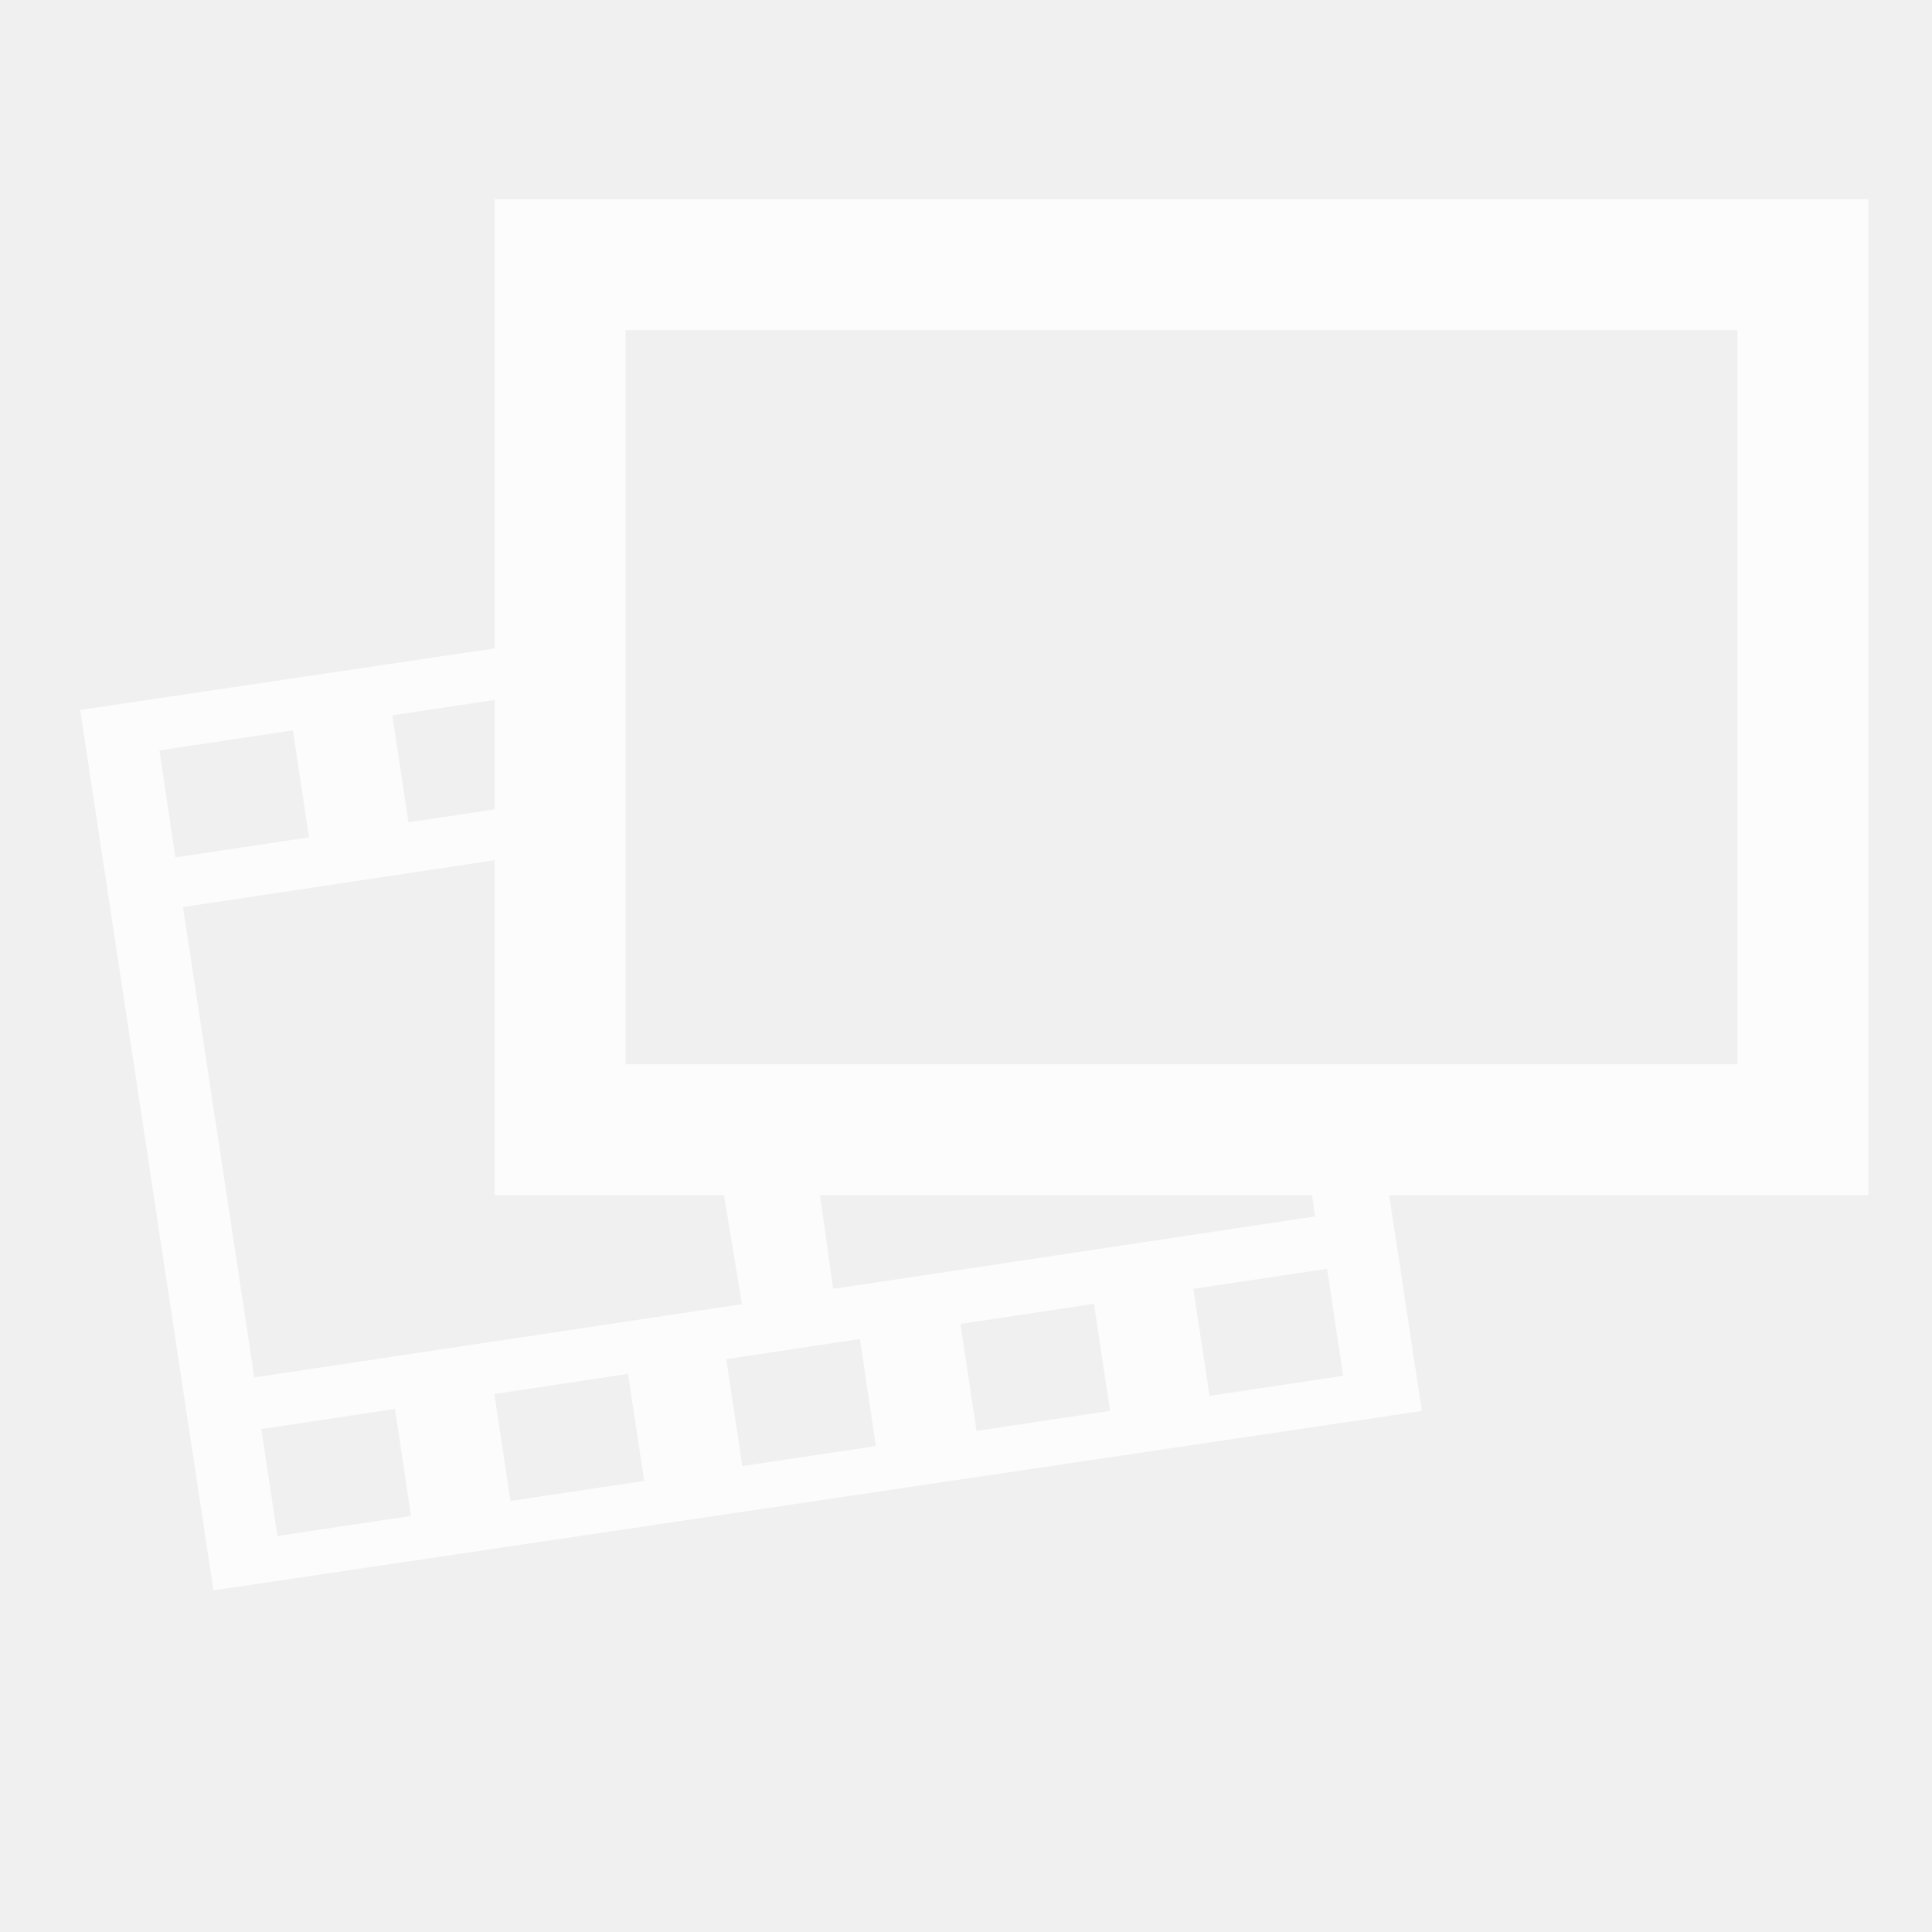
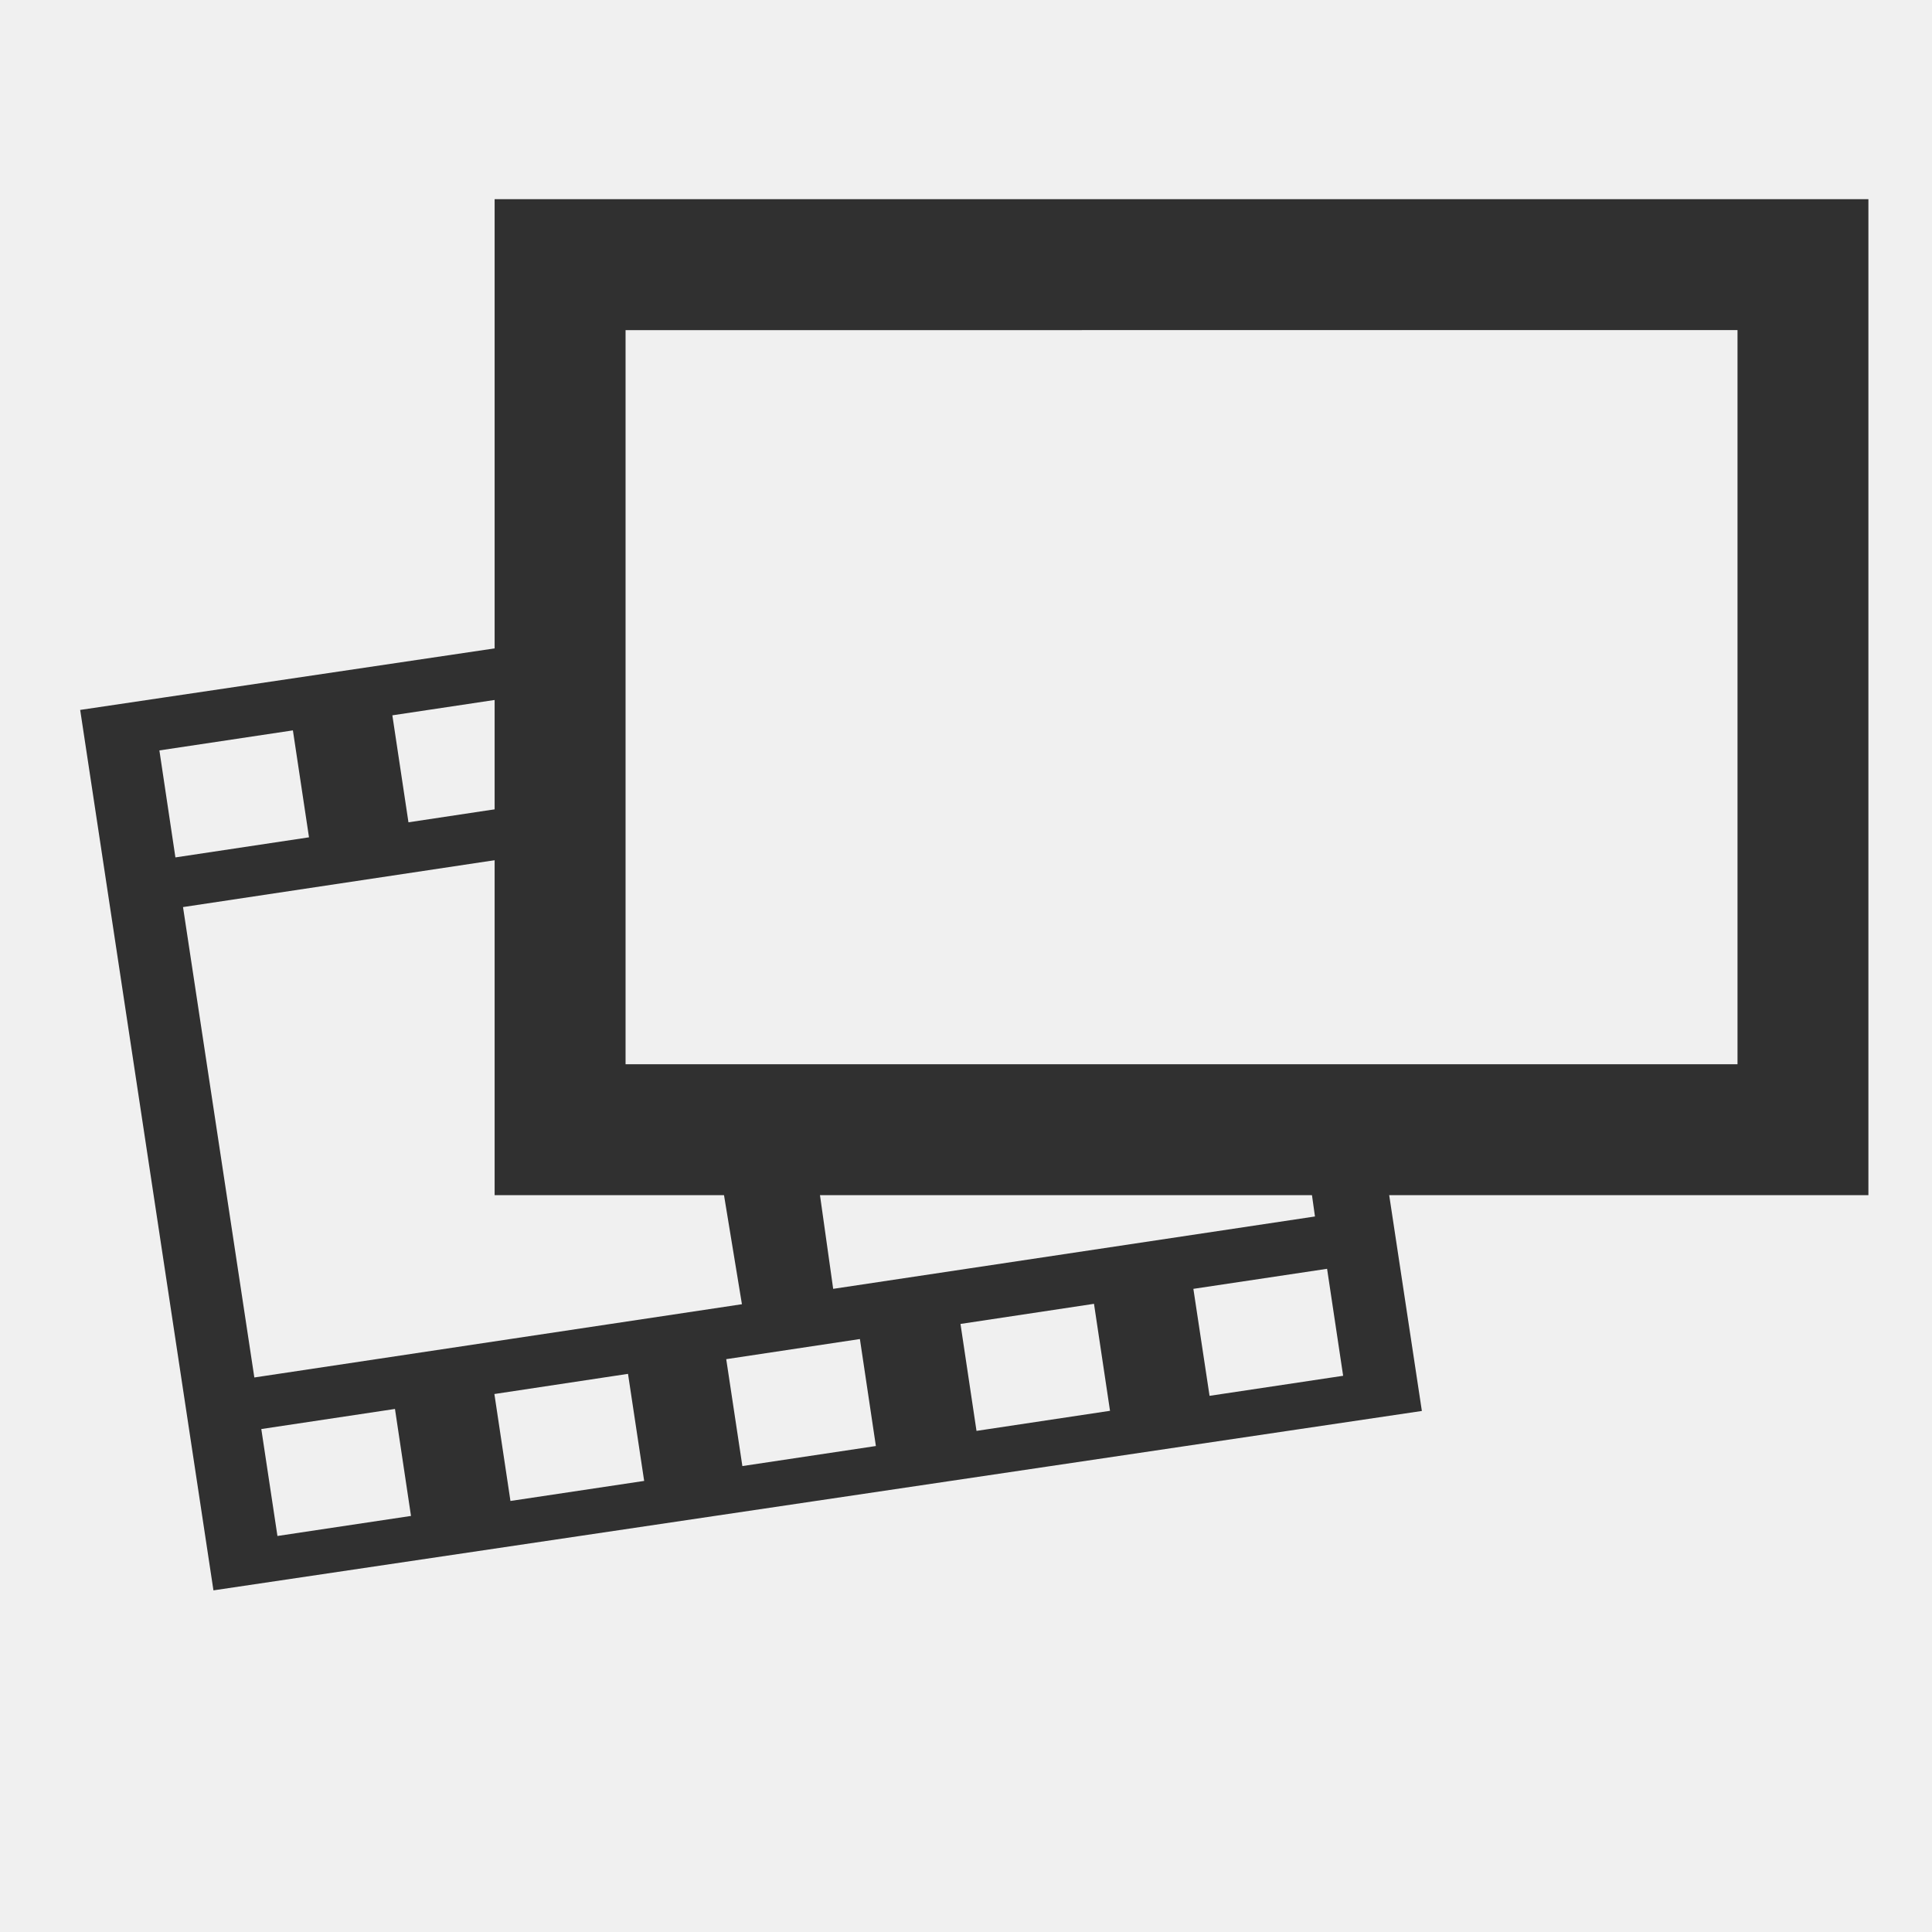
<svg xmlns="http://www.w3.org/2000/svg" xmlns:xlink="http://www.w3.org/1999/xlink" version="1.1" id="Layer_1" x="0px" y="0px" width="48px" height="48px" viewBox="0 0 48 48" enable-background="new 0 0 48 48" xml:space="preserve">
  <rect display="none" fill="#E6E7E8" width="48" height="48" />
  <polygon display="none" opacity="0.8" fill="#555452" enable-background="new    " points="21.862,7.018 35.305,23.997   21.862,40.982 30.014,40.982 43.458,23.997 30.014,7.018 " />
  <polygon display="none" opacity="0.8" fill="#555452" enable-background="new    " points="4.543,7.018 17.986,23.997 4.543,40.982   12.696,40.982 26.139,23.997 12.693,7.018 " />
  <polygon display="none" fill="#FFFFFF" points="21.862,7.018 35.305,23.998 21.862,40.982 30.014,40.982 43.458,23.998   30.012,7.018 " />
  <polygon display="none" fill="#FFFFFF" points="4.542,7.018 17.986,23.998 4.542,40.982 12.696,40.982 26.139,23.998 12.693,7.018   " />
-   <path id="audio-6-icon_4_" display="none" opacity="0.8" fill="#FFFFFF" enable-background="new    " d="M7.594,13.859h5.67  c-2.366,5.144-2.366,15.268,0,20.413h-5.67c-2.897,0-4.219-1.769-4.889-4.541c-0.82-3.401-0.856-7.625-0.057-11.069  C3.303,15.858,4.534,13.859,7.594,13.859z M45.932,24.01c0.008,14.221-5.568,22.778-10.842,21.008  c-1.369-0.461-16.939-9.879-16.939-9.879c-3.527-3.936-3.527-18.214,0-22.146c0,0,16.224-9.7,16.91-9.975  C39.825,1.094,45.921,9.777,45.932,24.01z M39.312,11.039c-1.869-4.009-4.688-3.944-6.514,0.002  c-1.047,2.25-1.764,4.953-2.146,7.848h0.932c2.816,0,5.09,2.274,5.09,5.089c0,2.809-2.271,5.09-5.09,5.09h-0.911  c0.39,2.838,1.095,5.574,2.14,7.964c1.752,4.022,4.791,3.952,6.512-0.001C42.77,29.102,42.46,17.813,39.312,11.039z" />
-   <path id="clipboard-8-icon_1_" display="none" opacity="0.8" fill="#FFFFFF" enable-background="new    " d="M15.092,27.746  l1.561-1.441c1.824,0.881,2.979,1.555,5.033,3.019c3.855-4.378,6.403-6.597,11.138-9.544l0.51,1.167  c-3.907,3.41-6.768,7.207-10.886,14.591C19.907,32.544,18.21,30.639,15.092,27.746z M42.738,8.505V45.83H5.261V8.505h8.465  l-4.271,4.23v28.796h28.982V12.735l-4.211-4.23H42.738z M29.534,8.411V7.665c0-3.036-2.461-5.496-5.495-5.496  c-3.035,0-5.496,2.459-5.496,5.496v0.746l-5.998,6.05h23.016L29.534,8.411z M24.078,9.394c-1.042,0-1.887-0.845-1.887-1.887  c0-1.045,0.845-1.89,1.887-1.89c1.045,0,1.889,0.845,1.889,1.89C25.967,8.548,25.123,9.394,24.078,9.394z" />
+   <path id="audio-6-icon_4_" display="none" opacity="0.8" fill="#FFFFFF" enable-background="new    " d="M7.594,13.859h5.67  c-2.366,5.144-2.366,15.268,0,20.413h-5.67c-2.897,0-4.219-1.769-4.889-4.541c-0.82-3.4-0.856-7.625-0.057-11.068  C3.303,15.858,4.534,13.859,7.594,13.859z M45.932,24.01c0.008,14.221-5.568,22.778-10.842,21.008  c-1.369-0.461-16.939-9.879-16.939-9.879c-3.527-3.936-3.527-18.214,0-22.146c0,0,16.224-9.7,16.91-9.975  C39.825,1.094,45.921,9.777,45.932,24.01z M39.312,11.039c-1.869-4.009-4.688-3.944-6.515,0.002  c-1.047,2.25-1.764,4.953-2.146,7.848h0.932c2.816,0,5.09,2.274,5.09,5.089c0,2.809-2.271,5.09-5.09,5.09h-0.911  c0.39,2.838,1.095,5.574,2.14,7.964c1.752,4.022,4.791,3.952,6.513-0.001C42.77,29.102,42.46,17.813,39.312,11.039z" />
+   <path id="clipboard-8-icon_1_" display="none" opacity="0.8" fill="#FFFFFF" enable-background="new    " d="M15.092,27.746  l1.561-1.441c1.824,0.881,2.979,1.555,5.033,3.02c3.855-4.379,6.403-6.597,11.138-9.544l0.51,1.167  c-3.907,3.41-6.768,7.208-10.886,14.591C19.907,32.544,18.21,30.639,15.092,27.746z M42.738,8.505V45.83H5.261V8.505h8.465  l-4.271,4.23v28.796h28.982V12.735l-4.211-4.23H42.738z M29.534,8.411V7.665c0-3.036-2.461-5.496-5.495-5.496  c-3.035,0-5.496,2.459-5.496,5.496v0.746l-5.998,6.05h23.016L29.534,8.411z M24.078,9.394c-1.042,0-1.887-0.845-1.887-1.887  c0-1.045,0.845-1.89,1.887-1.89c1.045,0,1.889,0.845,1.889,1.89C25.967,8.548,25.123,9.394,24.078,9.394z" />
  <rect x="13.505" y="8.438" display="none" fill="none" width="30.877" height="21.494" />
  <path display="none" fill="#FFFFFF" d="M42.758,10.063v18.242H15.132V10.064L42.758,10.063 M46.01,6.812H11.878v24.745H46.01V6.812  L46.01,6.812z" />
  <g display="none">
    <g display="inline">
      <g>
-         <defs>
-           <polygon id="SVGID_2_" points="11.878,12.297 11.878,31.557 37.445,31.557 37.445,41.188 1.99,41.188 1.99,12.297     " />
-         </defs>
-         <clipPath id="SVGID_3_">
-           <use xlink:href="#SVGID_2_" overflow="visible" />
-         </clipPath>
-         <path id="video-icon_2_" clip-path="url(#SVGID_3_)" fill="#FFFFFF" d="M5.545,39.136l30.909-4.646l-3.558-23.65L1.99,15.487     L5.545,39.136z M33.549,30.055l0.4,2.657l-3.32,0.499l-0.4-2.658L33.549,30.055L33.549,30.055z M27.758,30.923l0.4,2.658     l-3.318,0.5l-0.398-2.658L27.758,30.923L27.758,30.923z M21.943,31.799l0.397,2.658l-3.317,0.499l-0.401-2.658L21.943,31.799     L21.943,31.799z M16.182,32.666l0.401,2.658l-3.322,0.499l-0.399-2.658L16.182,32.666L16.182,32.666L16.182,32.666z      M10.393,33.536l0.398,2.657l-3.318,0.498l-0.401-2.656L10.393,33.536L10.393,33.536z M31.715,17.852l1.533,10.203l-11.97,1.799     l-1.533-10.203L31.715,17.852z M17.207,20.032l1.535,10.202l-11.972,1.8L5.238,21.832L17.207,20.032z M31.014,13.193l0.4,2.657     l-3.32,0.499l-0.398-2.657L31.014,13.193z M25.225,14.063l0.399,2.658l-3.319,0.5l-0.399-2.658L25.225,14.063z M19.408,14.938     l0.399,2.658l-3.318,0.5l-0.4-2.658L19.408,14.938z M13.644,15.805l0.401,2.656l-3.318,0.5l-0.4-2.658L13.644,15.805z      M7.856,16.676l0.4,2.657l-3.319,0.499l-0.398-2.657L7.856,16.676z" />
+         <g>
+           <defs>
+             <polygon id="SVGID_1_" points="11.878,12.297 11.878,31.557 37.445,31.557 37.445,41.188 1.99,41.188 1.99,12.297      " />
+           </defs>
+           <clipPath id="SVGID_2_">
+             <use xlink:href="#SVGID_1_" overflow="visible" />
+           </clipPath>
+           <path id="video-icon_2_" clip-path="url(#SVGID_2_)" fill="#FFFFFF" d="M5.545,39.137l30.909-4.646l-3.558-23.65L1.99,15.487      L5.545,39.137z M33.549,30.055l0.4,2.657l-3.32,0.499l-0.4-2.658L33.549,30.055L33.549,30.055z M27.758,30.923l0.4,2.658      l-3.318,0.5l-0.398-2.658L27.758,30.923L27.758,30.923z M21.943,31.799l0.397,2.658l-3.317,0.499l-0.401-2.658L21.943,31.799      L21.943,31.799z M16.182,32.666l0.401,2.658l-3.322,0.499l-0.399-2.658L16.182,32.666L16.182,32.666L16.182,32.666z       M10.393,33.536l0.398,2.657l-3.318,0.498l-0.401-2.656L10.393,33.536L10.393,33.536z M31.715,17.852l1.533,10.203l-11.97,1.799      l-1.533-10.203L31.715,17.852z M17.207,20.032l1.535,10.202l-11.972,1.8L5.238,21.832L17.207,20.032z M31.014,13.193l0.4,2.657      l-3.32,0.499l-0.398-2.657L31.014,13.193z M25.225,14.063l0.399,2.658l-3.319,0.5l-0.399-2.658L25.225,14.063z M19.408,14.938      l0.399,2.658l-3.318,0.5l-0.4-2.658L19.408,14.938z M13.644,15.805l0.401,2.656l-3.318,0.5l-0.4-2.658L13.644,15.805z       M7.856,16.676l0.4,2.657l-3.319,0.499l-0.398-2.657L7.856,16.676z" />
+         </g>
      </g>
    </g>
  </g>
  <path display="none" fill="#FFFFFF" d="M24.312,2.066h-0.729c-1.697,0-3.072,1.375-3.072,3.074v1.426L27.6,6.565l0.032-1.178  C27.632,2.045,24.312,2.066,24.312,2.066z" />
  <path display="none" fill="#FFFFFF" d="M7.851,11.605v30.792c0,1.953,1.584,3.535,3.539,3.535l25.109,0.002  c1.952-0.002,3.533-1.584,3.533-3.537l0.002-30.792H7.851z M16.497,41.264c0,0.754-0.832,1.366-1.861,1.366  c-1.031,0-1.863-0.61-1.863-1.366V15.257c0-0.756,0.834-1.368,1.863-1.368c1.029,0,1.861,0.612,1.861,1.368V41.264z M25.523,41.371  c0,0.755-0.834,1.367-1.861,1.367c-1.032,0-1.865-0.611-1.865-1.367V15.365c0-0.755,0.835-1.368,1.865-1.368  c1.027,0,1.861,0.612,1.861,1.368V41.371z M34.372,41.371c0,0.755-0.833,1.367-1.86,1.367c-1.031,0-1.865-0.611-1.865-1.367V15.365  c0-0.755,0.836-1.368,1.865-1.368c1.027,0,1.86,0.612,1.86,1.368V41.371z" />
  <rect x="6.467" y="5.835" display="none" fill="#FFFFFF" width="35.066" height="3.428" />
-   <path display="none" opacity="0.8" fill="#FFFFFF" enable-background="new    " d="M35.279,6.533  c0.478-0.658,1.25-1.046,2.062-1.046c0.547,0,1.065,0.167,1.51,0.492c0.556,0.398,0.914,0.998,1.017,1.675  c0.106,0.668-0.062,1.348-0.461,1.9c-0.479,0.652-1.259,1.04-2.076,1.04c-0.544,0-1.058-0.169-1.503-0.494  C34.693,9.271,34.445,7.671,35.279,6.533z M23.923,24.75c-1.104,0-2.001-0.896-2.001-2c0-1.099,0.897-1.998,2.001-1.998  c1.097,0,1.994,0.899,1.994,1.998C25.917,23.854,25.02,24.75,23.923,24.75z M7.975,7.654c0.108-0.677,0.472-1.277,1.016-1.675  c0.443-0.325,0.962-0.492,1.508-0.492c0.811,0,1.59,0.389,2.068,1.046c0.397,0.549,0.565,1.223,0.459,1.899  c-0.096,0.671-0.459,1.264-1.018,1.668c-0.441,0.324-0.961,0.494-1.503,0.494c-0.812,0-1.583-0.388-2.06-1.04  C8.035,9.001,7.878,8.322,7.975,7.654z M5.733,11.538c0.642,0.889,1.657,1.644,2.369,2.005c0.369,0.184,0.811,0.433,1.364,0.751  c0.496,0.277,1.084,0.615,1.805,1.002c3.77,2.055,6.221,4.14,6.237,4.158c0.012,0.018,1.33,1.163,2.473,2.438  c-3.059,7.119-8.037,18.78-8.319,19.904c-0.424,1.675,0.762,3.274,0.814,3.337l0.551,0.738l0.475-0.785l10.421-17.164l10.411,17.164  l0.482,0.785l0.547-0.738c0.051-0.062,1.234-1.662,0.816-3.337c-0.277-1.119-5.264-12.785-8.318-19.904  c1.145-1.275,2.462-2.421,2.471-2.43c0.025-0.026,2.471-2.111,6.248-4.167c0.717-0.388,1.309-0.725,1.801-1.012  c0.549-0.309,0.989-0.558,1.357-0.742c0.713-0.361,1.727-1.116,2.38-2.005c1.922-2.629,1.353-6.348-1.275-8.273  c-1.021-0.747-2.218-1.141-3.479-1.141c-1.869,0-3.658,0.899-4.772,2.396c-0.485,0.646-0.829,1.382-0.985,2.076  c-0.201,0.562-0.271,0.989-0.34,1.441c-0.123,0.67-0.244,1.429-0.856,2.95c-1.187,2.968-3.39,5.445-3.438,5.486  c-0.602,0.72-1.652,1.426-3.047,2.044c-1.397-0.618-2.455-1.325-3.072-2.059c-0.017-0.027-2.216-2.499-3.414-5.472  c-0.605-1.521-0.74-2.279-0.85-2.95c-0.072-0.452-0.15-0.879-0.327-1.382C16.073,5.9,15.731,5.164,15.256,4.5  c-1.126-1.49-2.9-2.378-4.769-2.378c-1.266,0-2.469,0.394-3.485,1.141C4.372,5.195,3.794,8.909,5.733,11.538z" />
+   <path display="none" opacity="0.8" fill="#FFFFFF" enable-background="new    " d="M35.279,6.533  c0.478-0.658,1.25-1.046,2.062-1.046c0.548,0,1.065,0.167,1.511,0.492c0.556,0.398,0.914,0.998,1.017,1.675  c0.106,0.668-0.062,1.348-0.461,1.9c-0.479,0.652-1.259,1.04-2.076,1.04c-0.544,0-1.058-0.169-1.503-0.494  C34.693,9.271,34.445,7.671,35.279,6.533z M23.923,24.75c-1.104,0-2.001-0.896-2.001-2c0-1.099,0.897-1.998,2.001-1.998  c1.097,0,1.994,0.899,1.994,1.998C25.917,23.854,25.02,24.75,23.923,24.75z M7.975,7.654c0.108-0.677,0.472-1.277,1.016-1.675  c0.443-0.325,0.962-0.492,1.508-0.492c0.811,0,1.59,0.389,2.068,1.046c0.397,0.549,0.565,1.223,0.459,1.899  c-0.096,0.671-0.459,1.264-1.018,1.668c-0.441,0.324-0.961,0.494-1.503,0.494c-0.812,0-1.583-0.388-2.06-1.04  C8.035,9.001,7.878,8.322,7.975,7.654z M5.733,11.538c0.642,0.889,1.657,1.644,2.369,2.005c0.369,0.184,0.811,0.433,1.364,0.751  c0.496,0.277,1.084,0.615,1.805,1.002c3.77,2.055,6.221,4.14,6.237,4.158c0.012,0.018,1.33,1.163,2.473,2.438  c-3.059,7.12-8.037,18.78-8.319,19.904c-0.424,1.675,0.762,3.274,0.814,3.337l0.551,0.738l0.475-0.785l10.421-17.164l10.411,17.164  l0.482,0.785l0.547-0.738c0.051-0.062,1.234-1.662,0.816-3.337c-0.277-1.119-5.265-12.784-8.318-19.904  c1.145-1.275,2.462-2.421,2.471-2.43c0.025-0.026,2.471-2.111,6.248-4.167c0.717-0.388,1.309-0.725,1.801-1.012  c0.549-0.309,0.989-0.558,1.357-0.742c0.713-0.361,1.727-1.116,2.38-2.005c1.922-2.629,1.353-6.348-1.275-8.273  c-1.021-0.747-2.218-1.141-3.479-1.141c-1.868,0-3.657,0.899-4.771,2.396c-0.484,0.646-0.828,1.382-0.984,2.076  c-0.201,0.562-0.271,0.989-0.34,1.441c-0.123,0.67-0.244,1.429-0.856,2.95c-1.187,2.968-3.39,5.445-3.438,5.486  c-0.602,0.72-1.652,1.426-3.047,2.044c-1.397-0.618-2.455-1.325-3.072-2.059c-0.017-0.027-2.216-2.499-3.414-5.472  c-0.605-1.521-0.74-2.279-0.85-2.95c-0.072-0.452-0.15-0.879-0.327-1.382C16.073,5.9,15.731,5.164,15.256,4.5  c-1.126-1.49-2.9-2.378-4.769-2.378c-1.266,0-2.469,0.394-3.485,1.141C4.372,5.195,3.794,8.909,5.733,11.538z" />
  <path display="none" fill="#FFFFFF" d="M24.029,45.965C11.915,45.965,2.062,36.111,2.062,24c0-12.112,9.853-21.965,21.967-21.965  c12.112,0,21.965,9.854,21.965,21.965C45.994,36.111,36.141,45.965,24.029,45.965z M24.029,6.464C14.36,6.464,6.491,14.331,6.491,24  s7.869,17.536,17.538,17.536c9.668,0,17.538-7.867,17.538-17.536S33.697,6.464,24.029,6.464z" />
-   <path display="none" fill="#FFFFFF" d="M29.255,35.662H19.201V34.5c0.274-0.021,0.546-0.048,0.812-0.08  c0.265-0.031,0.491-0.084,0.684-0.158c0.339-0.128,0.575-0.31,0.713-0.549c0.14-0.238,0.21-0.555,0.21-0.947v-9.258  c0-0.371-0.086-0.696-0.256-0.979c-0.169-0.28-0.382-0.505-0.635-0.675c-0.19-0.127-0.48-0.25-0.868-0.366  c-0.387-0.116-0.74-0.19-1.058-0.223v-1.162L26.6,19.69l0.237,0.238v12.631c0,0.371,0.079,0.687,0.239,0.944  c0.16,0.261,0.388,0.453,0.684,0.58c0.213,0.097,0.446,0.183,0.7,0.255c0.253,0.075,0.521,0.127,0.797,0.16v1.163L29.255,35.662  L29.255,35.662z M26.932,13.964c0,0.808-0.311,1.494-0.932,2.061c-0.621,0.568-1.355,0.852-2.204,0.852  c-0.858,0-1.599-0.284-2.219-0.852c-0.62-0.566-0.931-1.253-0.931-2.061c0-0.805,0.311-1.495,0.931-2.067  c0.621-0.572,1.361-0.859,2.219-0.859c0.861,0,1.597,0.287,2.211,0.859C26.625,12.469,26.932,13.159,26.932,13.964z" />
-   <path display="none" fill="#FFFFFF" d="M45.143,22.642c0.068,0.704,0.104,1.411,0.104,2.118c0,0.525-0.015,1.045-0.058,1.574  c-0.203,2.76-0.924,5.407-2.139,7.877c-1.269,2.559-3.011,4.807-5.188,6.684c-2.172,1.877-4.656,3.272-7.373,4.146  c-2.606,0.843-5.387,1.128-8.085,0.971c-2.777-0.207-5.43-0.927-7.894-2.152c-2.143-1.055-4.1-2.549-5.78-4.264l-0.023,0.02  l-3.912,3.324L3.792,29.198l13.41,3.181l-3.87,3.293l-0.026,0.016c1.096,1.037,2.449,2.047,3.804,2.713  c1.739,0.86,3.669,1.395,5.596,1.535c2.044,0.107,4.005-0.104,5.821-0.688c1.934-0.624,3.703-1.62,5.256-2.964  c1.554-1.342,2.799-2.945,3.701-4.77c0.867-1.759,1.389-3.644,1.531-5.608c0.029-0.39,0.045-0.767,0.045-1.146  c0-0.71-0.049-1.415-0.148-2.11" />
-   <path display="none" fill="#FFFFFF" d="M2.596,25.447c-0.071-0.701-0.107-1.411-0.107-2.118c0-0.526,0.018-1.046,0.056-1.572  c0.205-2.761,0.928-5.41,2.141-7.88c1.267-2.555,3.01-4.806,5.188-6.684c2.173-1.874,4.656-3.27,7.378-4.149  c2.6-0.84,5.385-1.124,8.078-0.968c2.783,0.205,5.43,0.928,7.896,2.154c2.145,1.054,4.104,2.548,5.78,4.262l0.022-0.017l3.91-3.326  l1.002,13.739l-13.405-3.176l3.868-3.295l0.025-0.018c-1.093-1.035-2.449-2.044-3.806-2.713c-1.733-0.859-3.668-1.392-5.597-1.533  c-2.042-0.107-4.003,0.106-5.821,0.689c-1.932,0.623-3.7,1.62-5.255,2.964c-1.554,1.339-2.797,2.941-3.696,4.768  c-0.871,1.758-1.392,3.642-1.534,5.609c-0.031,0.389-0.046,0.769-0.046,1.145c0,0.709,0.05,1.414,0.148,2.109" />
+   <path display="none" fill="#FFFFFF" d="M29.255,35.662H19.201V34.5c0.274-0.021,0.546-0.048,0.812-0.08  c0.265-0.031,0.491-0.084,0.684-0.158c0.339-0.128,0.575-0.31,0.713-0.549c0.14-0.238,0.21-0.555,0.21-0.947v-9.258  c0-0.371-0.086-0.696-0.256-0.979c-0.169-0.28-0.382-0.505-0.635-0.675c-0.19-0.127-0.48-0.25-0.868-0.366  c-0.387-0.116-0.74-0.19-1.058-0.223v-1.162L26.6,19.69l0.237,0.238v12.63c0,0.371,0.079,0.688,0.239,0.944  c0.16,0.261,0.388,0.453,0.684,0.58c0.213,0.097,0.446,0.183,0.7,0.255c0.253,0.075,0.521,0.127,0.797,0.16v1.163L29.255,35.662  L29.255,35.662z M26.932,13.964c0,0.808-0.311,1.494-0.932,2.061c-0.621,0.568-1.355,0.852-2.204,0.852  c-0.858,0-1.599-0.284-2.219-0.852c-0.62-0.566-0.931-1.253-0.931-2.061c0-0.805,0.311-1.495,0.931-2.067  c0.621-0.572,1.361-0.859,2.219-0.859c0.861,0,1.597,0.287,2.211,0.859C26.625,12.469,26.932,13.159,26.932,13.964z" />
+   <path display="none" fill="#FFFFFF" d="M45.143,22.642c0.068,0.704,0.104,1.411,0.104,2.118c0,0.525-0.015,1.045-0.058,1.574  c-0.203,2.76-0.924,5.407-2.14,7.877c-1.269,2.559-3.011,4.807-5.188,6.684c-2.172,1.877-4.655,3.272-7.373,4.146  c-2.605,0.843-5.387,1.128-8.084,0.971c-2.777-0.207-5.43-0.927-7.894-2.152c-2.143-1.055-4.1-2.549-5.78-4.264l-0.023,0.021  l-3.912,3.323L3.792,29.198l13.41,3.181l-3.87,3.293l-0.026,0.016c1.096,1.037,2.449,2.047,3.804,2.713  c1.739,0.861,3.669,1.396,5.596,1.535c2.044,0.107,4.005-0.104,5.821-0.688c1.934-0.624,3.703-1.62,5.256-2.964  c1.554-1.343,2.799-2.945,3.701-4.771c0.867-1.759,1.389-3.644,1.531-5.607c0.028-0.391,0.045-0.768,0.045-1.146  c0-0.71-0.049-1.415-0.148-2.11" />
+   <path display="none" fill="#FFFFFF" d="M2.596,25.447c-0.071-0.701-0.107-1.411-0.107-2.118c0-0.526,0.018-1.046,0.056-1.572  c0.205-2.761,0.928-5.41,2.141-7.88c1.267-2.555,3.01-4.806,5.188-6.684c2.173-1.874,4.656-3.27,7.378-4.149  c2.6-0.84,5.385-1.124,8.078-0.968c2.783,0.205,5.43,0.928,7.896,2.154c2.145,1.054,4.104,2.548,5.779,4.262l0.021-0.017l3.91-3.326  l1.002,13.739l-13.404-3.176l3.867-3.295l0.025-0.018c-1.093-1.035-2.449-2.044-3.806-2.713c-1.733-0.859-3.668-1.392-5.597-1.533  c-2.042-0.107-4.003,0.106-5.821,0.689c-1.932,0.623-3.7,1.62-5.255,2.964c-1.554,1.339-2.797,2.941-3.696,4.768  c-0.871,1.758-1.392,3.642-1.534,5.609c-0.031,0.389-0.046,0.769-0.046,1.145c0,0.709,0.05,1.414,0.148,2.109" />
  <path display="none" fill="#FFFFFF" d="M12.582,19.775c2.617,0,5.052,0.793,7.081,2.153c-0.079-3.141,0.367-6.37,1.341-8.491h-4.329  c-2.335,0-3.28,1.527-3.776,3.665c-0.197,0.844-0.318,1.751-0.383,2.676C12.537,19.778,12.558,19.775,12.582,19.775z" />
-   <path display="none" fill="#FFFFFF" d="M37.639,5.162c-0.521,0.212-12.906,7.613-12.906,7.613  c-1.878,2.095-2.445,8.037-1.699,12.458c0.965,1.379,1.67,2.951,2.029,4.652c1.914,1.155,11.658,7.024,12.604,7.342  c4.023,1.354,8.279-5.182,8.273-16.038C45.934,10.323,41.277,3.692,37.639,5.162z M40.895,31.127  c-1.312,3.02-3.633,3.071-4.969,0.002c-0.796-1.826-1.337-3.914-1.632-6.08h0.697c2.146,0,3.884-1.743,3.884-3.887  c0-2.146-1.738-3.885-3.884-3.885h-0.714c0.291-2.208,0.841-4.273,1.638-5.992c1.394-3.013,3.549-3.062,4.972-0.001  C43.291,16.456,43.525,25.074,40.895,31.127z" />
+   <path display="none" fill="#FFFFFF" d="M37.639,5.162c-0.521,0.212-12.906,7.613-12.906,7.613  c-1.877,2.095-2.444,8.037-1.698,12.458c0.965,1.379,1.67,2.951,2.028,4.652c1.914,1.155,11.658,7.024,12.604,7.342  c4.022,1.354,8.278-5.182,8.272-16.038C45.934,10.323,41.277,3.692,37.639,5.162z M40.895,31.127  c-1.312,3.02-3.633,3.071-4.969,0.002c-0.796-1.826-1.337-3.914-1.632-6.08h0.697c2.146,0,3.884-1.743,3.884-3.887  c0-2.146-1.738-3.885-3.884-3.885h-0.714c0.291-2.208,0.841-4.273,1.638-5.992c1.394-3.013,3.549-3.062,4.972-0.001  C43.291,16.456,43.525,25.074,40.895,31.127z" />
  <g id="picture-add-icon_5_" display="none">
-     <path display="inline" fill="#FFFFFF" d="M23.191,32.508c0,5.86-4.748,10.61-10.61,10.61c-5.86,0-10.609-4.75-10.609-10.61   c0-5.857,4.75-10.61,10.609-10.61C18.443,21.898,23.191,26.65,23.191,32.508z M19.103,30.889h-4.592v-4.592h-3.549v4.592H6.37   v3.547h4.592v4.595h3.549v-4.595h4.592V30.889z" />
+     <path display="inline" fill="#FFFFFF" d="M23.191,32.508c0,5.86-4.748,10.61-10.61,10.61c-5.86,0-10.609-4.75-10.609-10.61   c0-5.857,4.75-10.61,10.609-10.61C18.443,21.898,23.191,26.65,23.191,32.508z M19.103,30.889h-4.592v-4.592h-3.549v4.592H6.37   v3.547h4.592v4.596h3.549v-4.596h4.592V30.889z" />
  </g>
-   <path display="none" fill="#FFFFFF" d="M19.963,24.173c0,2.466,1.995,4.463,4.465,4.463c2.462,0,4.46-1.997,4.46-4.463  c0-2.463-1.998-4.461-4.46-4.461C21.958,19.712,19.963,21.71,19.963,24.173z" />
-   <path display="none" fill="#FFFFFF" d="M34.984,35.919c-1.619,1.388-3.45,2.419-5.453,3.067c-1.561,0.507-3.188,0.762-4.82,0.762  c-0.395-0.005-0.788-0.018-1.168-0.045c-2.057-0.154-4.021-0.689-5.841-1.588c-1.884-0.93-3.542-2.221-4.941-3.838  c-1.39-1.61-2.42-3.444-3.069-5.446C9.194,27.281,8.937,25.65,8.937,24c0-0.391,0.017-0.781,0.046-1.186  c0.148-2.037,0.688-3.99,1.59-5.81c0.932-1.892,2.221-3.554,3.829-4.94c1.614-1.393,3.446-2.426,5.449-3.072  c1.879-0.603,3.914-0.828,6.029-0.714c1.997,0.148,3.997,0.697,5.798,1.588c1.406,0.694,2.811,1.741,3.94,2.814l-0.025,0.017  l-4.008,3.411L45.477,19.4L44.436,5.167l-4.049,3.445l-0.029,0.019c-1.738-1.774-3.769-3.323-5.988-4.414  c-2.553-1.271-5.296-2.021-8.18-2.232c-2.791-0.164-5.674,0.133-8.372,1.003c-2.816,0.908-5.392,2.354-7.641,4.3  c-2.258,1.944-4.066,4.272-5.378,6.921c-1.257,2.56-2.003,5.306-2.212,8.166c-0.044,0.544-0.062,1.083-0.062,1.626  c0,2.304,0.356,4.581,1.06,6.763c0.905,2.817,2.351,5.385,4.292,7.637c1.942,2.252,4.274,4.06,6.924,5.373  c2.565,1.265,5.311,2.017,8.163,2.225c0.516,0.039,1.03,0.062,1.546,0.062h0.104c2.302,0,4.566-0.361,6.738-1.063  c2.813-0.904,5.387-2.349,7.646-4.294c2.257-1.944,4.062-4.271,5.365-6.924l-5.549-2.797C37.879,32.867,36.594,34.529,34.984,35.919  z" />
+   <path display="none" fill="#FFFFFF" d="M19.963,24.173c0,2.466,1.995,4.464,4.465,4.464c2.462,0,4.46-1.998,4.46-4.464  c0-2.463-1.998-4.461-4.46-4.461C21.958,19.712,19.963,21.71,19.963,24.173z" />
+   <path display="none" fill="#FFFFFF" d="M34.984,35.919c-1.619,1.388-3.45,2.419-5.453,3.067c-1.561,0.507-3.188,0.762-4.82,0.762  c-0.395-0.005-0.788-0.018-1.168-0.045c-2.057-0.154-4.021-0.689-5.841-1.588c-1.884-0.93-3.542-2.221-4.941-3.838  c-1.39-1.61-2.42-3.444-3.069-5.446C9.194,27.281,8.937,25.65,8.937,24c0-0.391,0.017-0.781,0.046-1.186  c0.148-2.037,0.688-3.99,1.59-5.81c0.932-1.892,2.221-3.554,3.829-4.94c1.614-1.393,3.446-2.426,5.449-3.072  c1.879-0.603,3.914-0.828,6.029-0.714c1.997,0.148,3.997,0.697,5.798,1.588c1.406,0.694,2.811,1.741,3.94,2.814l-0.025,0.017  l-4.008,3.411L45.477,19.4L44.436,5.167l-4.049,3.445l-0.029,0.019c-1.737-1.774-3.769-3.323-5.987-4.414  c-2.554-1.271-5.296-2.021-8.181-2.232c-2.791-0.164-5.673,0.133-8.372,1.003c-2.816,0.908-5.392,2.354-7.641,4.3  c-2.258,1.944-4.066,4.272-5.378,6.921c-1.257,2.56-2.003,5.306-2.212,8.166c-0.044,0.544-0.062,1.083-0.062,1.626  c0,2.304,0.356,4.581,1.06,6.763c0.905,2.817,2.351,5.385,4.292,7.637c1.942,2.252,4.274,4.061,6.924,5.373  c2.565,1.266,5.311,2.018,8.163,2.226c0.516,0.039,1.03,0.062,1.546,0.062h0.104c2.303,0,4.566-0.36,6.738-1.062  c2.813-0.904,5.387-2.35,7.646-4.294c2.257-1.944,4.062-4.271,5.365-6.925l-5.549-2.797C37.879,32.867,36.594,34.529,34.984,35.919z  " />
  <path display="none" fill="#FFFFFF" d="M46.148,34.922h-6.996V9.965h-27.2V2.972H8.841v6.993H1.85v3.11h6.992v24.956h27.206v6.996  h3.104v-6.996h6.998v-3.109H46.148z M11.953,34.922V13.076h24.095v21.846H11.953z" />
  <polygon display="none" fill="#FFFFFF" points="20.747,23.325 26.773,27.857 29.828,26.697 33.583,29.673 33.583,32.395   14.412,32.395 14.412,27.473 " />
-   <path id="picture-add-icon_1_" display="none" opacity="0.8" fill="#FFFFFF" enable-background="new    " d="M45.678,24.001  c0,11.974-9.701,21.677-21.68,21.677c-11.97,0-21.676-9.703-21.676-21.677c0-11.974,9.706-21.68,21.676-21.68  C35.977,2.321,45.678,12.027,45.678,24.001z M37.323,20.691h-9.384v-9.383h-7.25v9.383h-9.382v7.247h9.382v9.387h7.25v-9.387h9.384  V20.691z" />
+   <path id="picture-add-icon_1_" display="none" opacity="0.8" fill="#FFFFFF" enable-background="new    " d="M45.678,24.001  c0,11.974-9.701,21.677-21.68,21.677c-11.97,0-21.676-9.703-21.676-21.677c0-11.974,9.706-21.68,21.676-21.68  C35.977,2.321,45.678,12.027,45.678,24.001z M37.323,20.691h-9.384v-9.383h-7.25v9.383h-9.382v7.247h9.382v9.388h7.25v-9.388h9.384  V20.691z" />
  <path id="picture-box-icon_2_" display="none" fill="#FFFFFF" d="M30.461,32.876l-2.833,2.642h-7.26l-2.841-2.642H1.985H1.978  l1.602,9.521l40.635-0.002l1.707-9.519h-0.007H30.461z M41.932,11.425H5.968L5.543,9.116h36.814L41.932,11.425z M39.461,7.425H8.541  L8.116,5.604h31.772L39.461,7.425z M4.544,30.438l-1.439-17.2h41.599l-1.478,17.202H39.58l0.999-14.016H7.127l1.1,14.016H4.544  V30.438z" />
  <path display="none" fill="#FFFFFF" d="M37.87,45.42H9.789c-1.393,0-2.324-0.814-2.324-2.031V6.687c0-1.213,0.932-2.029,2.324-2.029  H37.87c1.392,0,2.325,0.816,2.325,2.029v36.702C40.195,44.605,39.26,45.42,37.87,45.42z M10.301,42.939h27.057v-35.8L10.301,7.136  V42.939z" />
-   <path display="none" fill="#FFFFFF" d="M37.87,45.896H9.789c-1.649,0-2.803-1.03-2.803-2.508V6.687c0-1.476,1.153-2.508,2.803-2.508  H37.87c1.649,0,2.804,1.032,2.804,2.508v36.702C40.673,44.866,39.52,45.896,37.87,45.896z M9.789,5.134  c-1.122,0-1.848,0.61-1.848,1.553v36.702c0,0.943,0.726,1.553,1.848,1.553H37.87c1.124,0,1.847-0.607,1.847-1.553V6.687  c0-0.942-0.723-1.553-1.847-1.553H9.789z M37.835,43.416H9.825V6.66l28.011,0.002L37.835,43.416L37.835,43.416z M10.779,42.461  h26.103V7.616L10.779,7.613V42.461z" />
+   <path display="none" fill="#FFFFFF" d="M37.87,45.896H9.789c-1.649,0-2.803-1.03-2.803-2.508V6.687c0-1.476,1.153-2.508,2.803-2.508  H37.87c1.649,0,2.804,1.032,2.804,2.508v36.702C40.673,44.866,39.52,45.896,37.87,45.896z M9.789,5.134  c-1.122,0-1.848,0.61-1.848,1.553v36.702c0,0.943,0.726,1.553,1.848,1.553H37.87c1.124,0,1.847-0.606,1.847-1.553V6.687  c0-0.942-0.723-1.553-1.847-1.553H9.789z M37.835,43.416H9.825V6.66l28.011,0.002L37.835,43.416L37.835,43.416z M10.779,42.461  h26.103V7.616L10.779,7.613V42.461z" />
  <path display="none" fill="#FFFFFF" d="M12.601,10.563c-0.486,0-0.883-0.345-0.883-0.773V9.61c0-0.428,0.396-0.774,0.883-0.774  h0.794c0.489,0,0.885,0.347,0.885,0.774v0.18c0,0.429-0.396,0.773-0.885,0.773H12.601z" />
  <path display="none" fill="#FFFFFF" d="M13.395,9.168c0.28,0,0.506,0.196,0.506,0.441v0.18c0,0.244-0.226,0.443-0.506,0.443h-0.794  c-0.278,0-0.506-0.199-0.506-0.443V9.61c0-0.245,0.228-0.441,0.506-0.441L13.395,9.168 M13.395,8.505h-0.794  c-0.696,0-1.263,0.494-1.263,1.104v0.18c0,0.611,0.566,1.104,1.263,1.104h0.794c0.698,0,1.264-0.492,1.264-1.104V9.61  C14.659,9,14.093,8.505,13.395,8.505L13.395,8.505z" />
  <path display="none" fill="#FFFFFF" d="M17.949,10.563c-0.486,0-0.885-0.345-0.885-0.773V9.61c0-0.428,0.398-0.774,0.885-0.774  h0.795c0.486,0,0.883,0.347,0.883,0.774v0.18c0,0.429-0.396,0.773-0.883,0.773H17.949z" />
  <path display="none" fill="#FFFFFF" d="M18.744,9.168c0.279,0,0.506,0.196,0.506,0.441v0.18c0,0.244-0.227,0.443-0.506,0.443h-0.795  c-0.279,0-0.506-0.199-0.506-0.443V9.61c0-0.245,0.227-0.441,0.506-0.441L18.744,9.168 M18.744,8.505h-0.795  c-0.697,0-1.262,0.494-1.262,1.104v0.18c0,0.611,0.564,1.104,1.262,1.104h0.795c0.697,0,1.264-0.492,1.264-1.104V9.61  C20.007,9,19.441,8.505,18.744,8.505L18.744,8.505z" />
  <path display="none" fill="#FFFFFF" d="M23.295,10.563c-0.488,0-0.881-0.345-0.881-0.773V9.61c0-0.428,0.393-0.774,0.881-0.774  h0.797c0.486,0,0.883,0.347,0.883,0.774v0.18c0,0.429-0.396,0.773-0.883,0.773H23.295z" />
  <path display="none" fill="#FFFFFF" d="M24.092,9.168c0.277,0,0.506,0.196,0.506,0.441v0.18c0,0.244-0.229,0.443-0.506,0.443h-0.797  c-0.279,0-0.507-0.199-0.507-0.443V9.61c0-0.245,0.228-0.441,0.507-0.441L24.092,9.168 M24.092,8.505h-0.797  c-0.695,0-1.26,0.494-1.26,1.104v0.18c0,0.611,0.564,1.104,1.26,1.104h0.797c0.697,0,1.26-0.492,1.26-1.104V9.61  C25.352,9,24.79,8.505,24.092,8.505L24.092,8.505z" />
  <path display="none" fill="#FFFFFF" d="M28.889,10.563c-0.486,0-0.883-0.345-0.883-0.773V9.61c0-0.428,0.396-0.774,0.883-0.774  h0.795c0.488,0,0.885,0.347,0.885,0.774v0.18c0,0.429-0.396,0.773-0.885,0.773H28.889z" />
  <path display="none" fill="#FFFFFF" d="M29.684,9.168c0.281,0,0.506,0.196,0.506,0.441v0.18c0,0.244-0.225,0.443-0.506,0.443h-0.795  c-0.277,0-0.504-0.199-0.504-0.443V9.61c0-0.245,0.227-0.441,0.504-0.441L29.684,9.168 M29.684,8.505h-0.795  c-0.697,0-1.26,0.494-1.26,1.104v0.18c0,0.611,0.562,1.104,1.26,1.104h0.795c0.699,0,1.262-0.492,1.262-1.104V9.61  C30.945,9,30.383,8.505,29.684,8.505L29.684,8.505z" />
  <path display="none" fill="#FFFFFF" d="M34.238,10.563c-0.487,0-0.885-0.345-0.885-0.773V9.61c0-0.428,0.396-0.774,0.885-0.774  h0.796c0.487,0,0.883,0.347,0.883,0.774v0.18c0,0.429-0.396,0.773-0.883,0.773H34.238z" />
  <path display="none" fill="#FFFFFF" d="M35.034,9.168c0.276,0,0.505,0.196,0.505,0.441v0.18c0,0.244-0.229,0.443-0.505,0.443h-0.796  c-0.28,0-0.506-0.199-0.506-0.443V9.61c0-0.245,0.226-0.441,0.506-0.441L35.034,9.168 M35.034,8.505h-0.796  c-0.7,0-1.264,0.494-1.264,1.104v0.18c0,0.611,0.562,1.104,1.264,1.104h0.796c0.694,0,1.261-0.492,1.261-1.104V9.61  C36.294,9,35.729,8.505,35.034,8.505L35.034,8.505z" />
  <path display="none" fill="#FFFFFF" d="M24.898,9.032L23.86,8.637c0.316-0.644,0.522-1.339,0.622-2.128  c0.243-1.838-0.259-3.115-0.915-3.381c-0.192,0.216-0.534,0.899-0.823,1.991l-1.106-0.223c0.694-2.615,1.457-2.736,1.708-2.778  c0.086-0.014,0.2-0.023,0.335-0.002c1.478,0.304,2.246,2.113,1.93,4.505C25.498,7.51,25.268,8.299,24.898,9.032z" />
  <path display="none" fill="#FFFFFF" d="M30.367,9.032l-1.042-0.395c0.319-0.644,0.524-1.339,0.628-2.128  c0.238-1.838-0.266-3.115-0.919-3.381c-0.194,0.216-0.532,0.899-0.82,1.991l-1.106-0.223C27.8,2.28,28.561,2.16,28.812,2.118  c0.084-0.01,0.201-0.023,0.336-0.002c1.474,0.304,2.244,2.113,1.934,4.505C30.964,7.51,30.732,8.297,30.367,9.032z" />
  <path display="none" fill="#FFFFFF" d="M35.714,9.032l-1.042-0.395c0.314-0.642,0.523-1.337,0.627-2.128  c0.241-1.838-0.263-3.114-0.919-3.381c-0.19,0.216-0.534,0.899-0.823,1.991l-1.103-0.223c0.688-2.614,1.453-2.736,1.703-2.778  c0.129-0.018,0.233-0.018,0.34-0.002c1.474,0.304,2.239,2.11,1.93,4.505C36.311,7.512,36.077,8.302,35.714,9.032z" />
  <path display="none" fill="#FFFFFF" d="M19.553,9.032l-1.042-0.395c0.32-0.644,0.523-1.339,0.627-2.128  c0.242-1.838-0.264-3.115-0.918-3.381c-0.193,0.216-0.534,0.899-0.822,1.991l-1.106-0.223c0.692-2.615,1.455-2.736,1.707-2.778  c0.123-0.02,0.237-0.018,0.345,0.002c1.466,0.3,2.235,2.106,1.925,4.501C20.152,7.51,19.917,8.297,19.553,9.032z" />
  <path display="none" fill="#FFFFFF" d="M14.217,9.032l-1.04-0.395c0.321-0.646,0.523-1.34,0.627-2.128  c0.241-1.838-0.263-3.115-0.917-3.381c-0.196,0.216-0.534,0.899-0.823,1.991L10.96,4.896c0.688-2.615,1.452-2.736,1.704-2.778  C12.789,2.1,12.902,2.1,13.01,2.12c1.467,0.3,2.234,2.109,1.923,4.501C14.818,7.506,14.583,8.295,14.217,9.032z" />
  <polygon id="up_button_3_" display="none" opacity="0.8" fill="#FFFFFF" enable-background="new    " points="30.333,45.96   12.946,24.005 30.333,2.04 19.789,2.04 2.404,24.005 19.789,45.96 " />
  <path id="user-icon_4_" display="none" opacity="0.8" fill="#FFFFFF" enable-background="new    " d="M40.137,35.131  c-6.291-1.451-12.146-2.722-9.31-8.068C39.457,10.788,33.113,2.088,24,2.088c-9.295,0-15.482,9.036-6.828,24.975  c2.922,5.379-3.153,6.65-9.308,8.068c-6.289,1.45-5.805,4.766-5.805,10.78h43.88C45.939,39.896,46.425,36.581,40.137,35.131z" />
  <g opacity="0.8">
    <g>
      <rect x="13.916" y="6.575" fill="none" width="30.877" height="21.493" />
-       <path fill="#FFFFFF" d="M43.168,8.201v18.24H15.542V8.202L43.168,8.201 M46.42,4.949H12.289v24.744H46.42V4.949L46.42,4.949z" />
+       <path d="M43.168,8.201v18.24H15.542V8.202L43.168,8.201 M46.42,4.949H12.289v24.744H46.42V4.949L46.42,4.949z" />
    </g>
    <g>
-       <defs>
-         <polygon id="SVGID_1_" points="12.646,13.767 12.646,29.021 36.867,29.021 36.867,42.658 1.411,42.658 1.411,13.767    " />
-       </defs>
-       <clipPath id="SVGID_4_">
-         <use xlink:href="#SVGID_1_" overflow="visible" />
-       </clipPath>
-       <path id="video-icon_1_" clip-path="url(#SVGID_4_)" fill="#FFFFFF" d="M5.303,39.512l30.023-4.457l-3.312-21.875L1.992,17.638    L5.303,39.512z M32.97,31.523l0.4,2.658l-3.319,0.498l-0.402-2.658L32.97,31.523L32.97,31.523z M27.179,32.393l0.399,2.658    l-3.317,0.499l-0.398-2.657L27.179,32.393L27.179,32.393z M21.364,33.268l0.397,2.658l-3.317,0.498l-0.401-2.657L21.364,33.268    L21.364,33.268z M15.603,34.135l0.401,2.658l-3.322,0.498l-0.399-2.657l3.32-0.501V34.135z M9.813,35.005l0.398,2.658    l-3.318,0.498l-0.401-2.657L9.813,35.005L9.813,35.005z M31.136,19.321l1.534,10.901l-11.97,1.8L19.165,21.12L31.136,19.321z     M16.516,20.736l1.917,11.666L6.319,34.222L4.547,22.536L16.516,20.736z M30.434,14.663l0.401,2.657l-3.32,0.499l-0.398-2.657    L30.434,14.663z M24.645,15.533l0.4,2.658l-3.319,0.5l-0.399-2.658L24.645,15.533z M18.829,16.407l0.399,2.658l-3.318,0.5    l-0.4-2.658L18.829,16.407z M13.065,17.274l0.401,2.656l-3.318,0.5l-0.4-2.658L13.065,17.274z M7.277,18.146l0.4,2.657    l-3.319,0.499L3.96,18.644L7.277,18.146z" />
+       <g>
+         <defs>
+           <polygon id="SVGID_3_" points="12.646,13.767 12.646,29.021 36.867,29.021 36.867,42.658 1.411,42.658 1.411,13.767     " />
+         </defs>
+         <clipPath id="SVGID_4_">
+           <use xlink:href="#SVGID_3_" overflow="visible" />
+         </clipPath>
+         <path id="video-icon_1_" clip-path="url(#SVGID_4_)" d="M5.303,39.512l30.023-4.457L32.014,13.18L1.992,17.638L5.303,39.512z      M32.971,31.523l0.399,2.658l-3.319,0.498l-0.402-2.658L32.971,31.523L32.971,31.523z M27.18,32.393l0.398,2.658l-3.317,0.499     l-0.398-2.657L27.18,32.393L27.18,32.393z M21.364,33.268l0.397,2.658l-3.317,0.498l-0.401-2.656L21.364,33.268L21.364,33.268z      M15.603,34.135l0.401,2.658l-3.322,0.498l-0.399-2.657l3.32-0.501V34.135z M9.813,35.005l0.398,2.658l-3.318,0.498l-0.401-2.657     L9.813,35.005L9.813,35.005z M31.137,19.321l1.533,10.902L20.7,32.021L19.165,21.12L31.137,19.321z M16.516,20.736l1.917,11.667     l-12.114,1.82L4.547,22.536L16.516,20.736z M30.434,14.663l0.401,2.657l-3.319,0.499l-0.398-2.657L30.434,14.663z M24.645,15.533     l0.4,2.658l-3.319,0.5l-0.399-2.658L24.645,15.533z M18.829,16.407l0.399,2.658l-3.318,0.5l-0.4-2.658L18.829,16.407z      M13.065,17.274l0.401,2.656l-3.318,0.5l-0.4-2.658L13.065,17.274z M7.277,18.146l0.4,2.657l-3.319,0.499L3.96,18.644     L7.277,18.146z" />
+       </g>
    </g>
  </g>
</svg>
